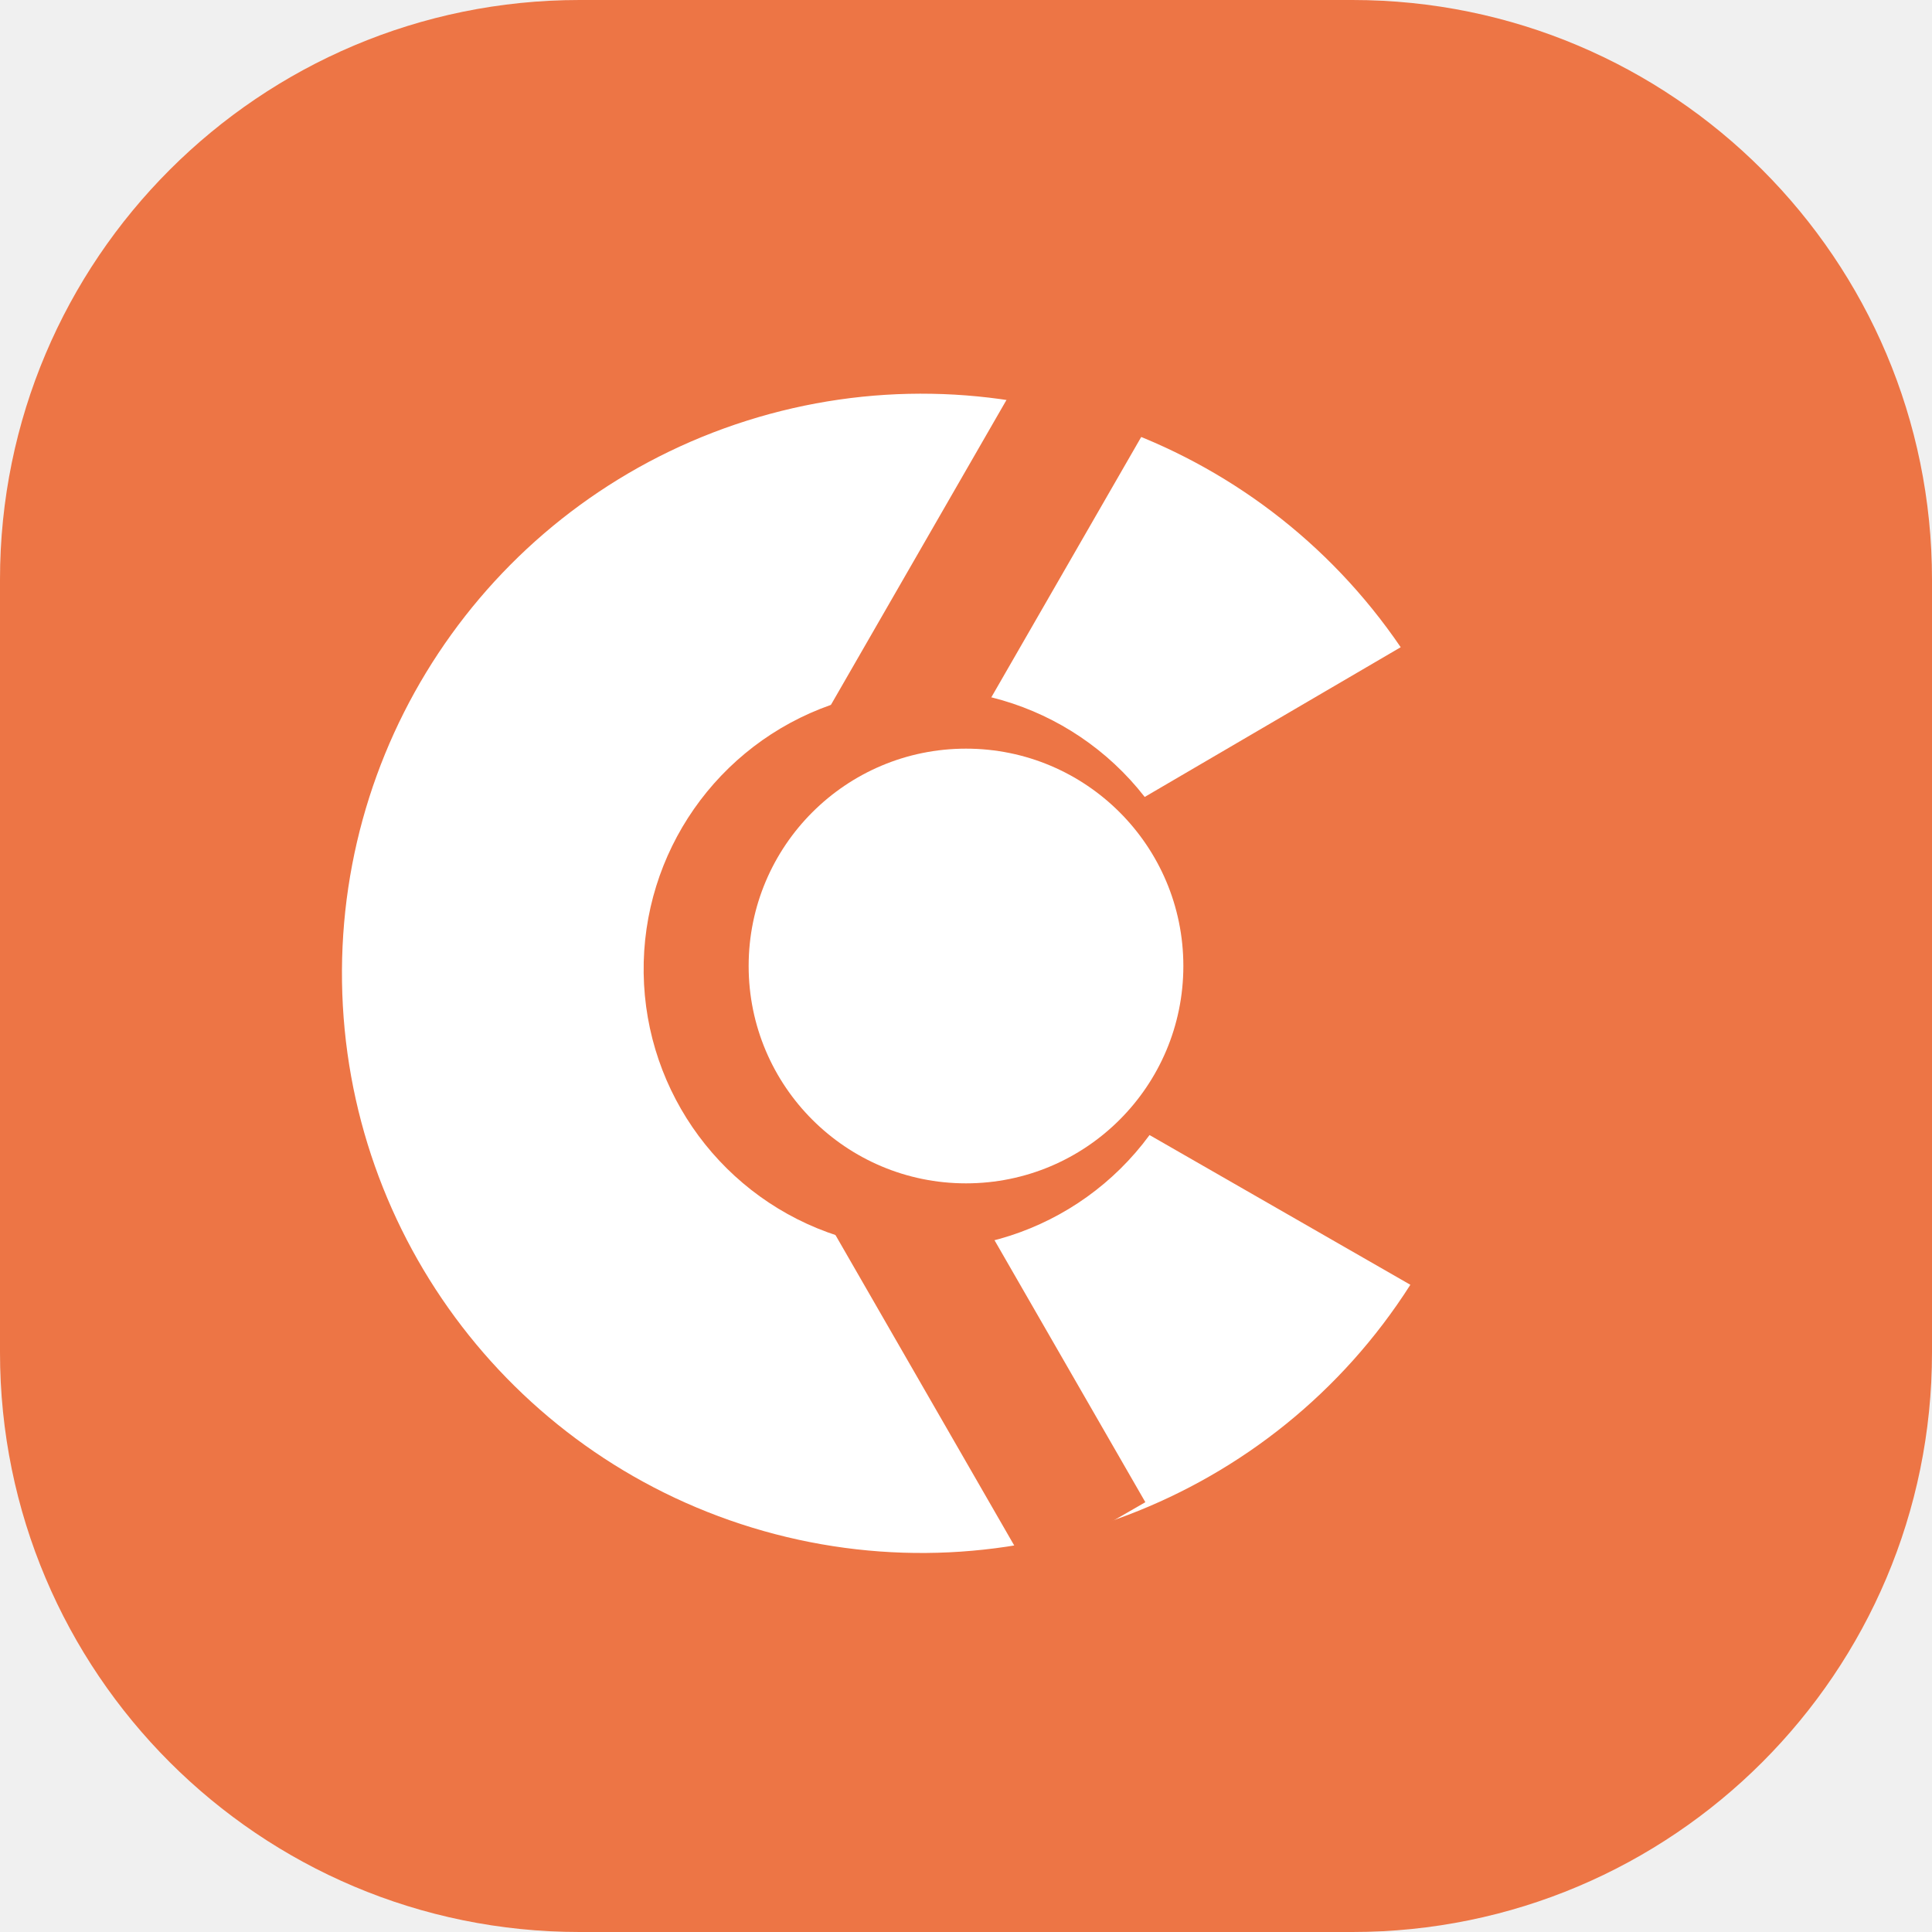
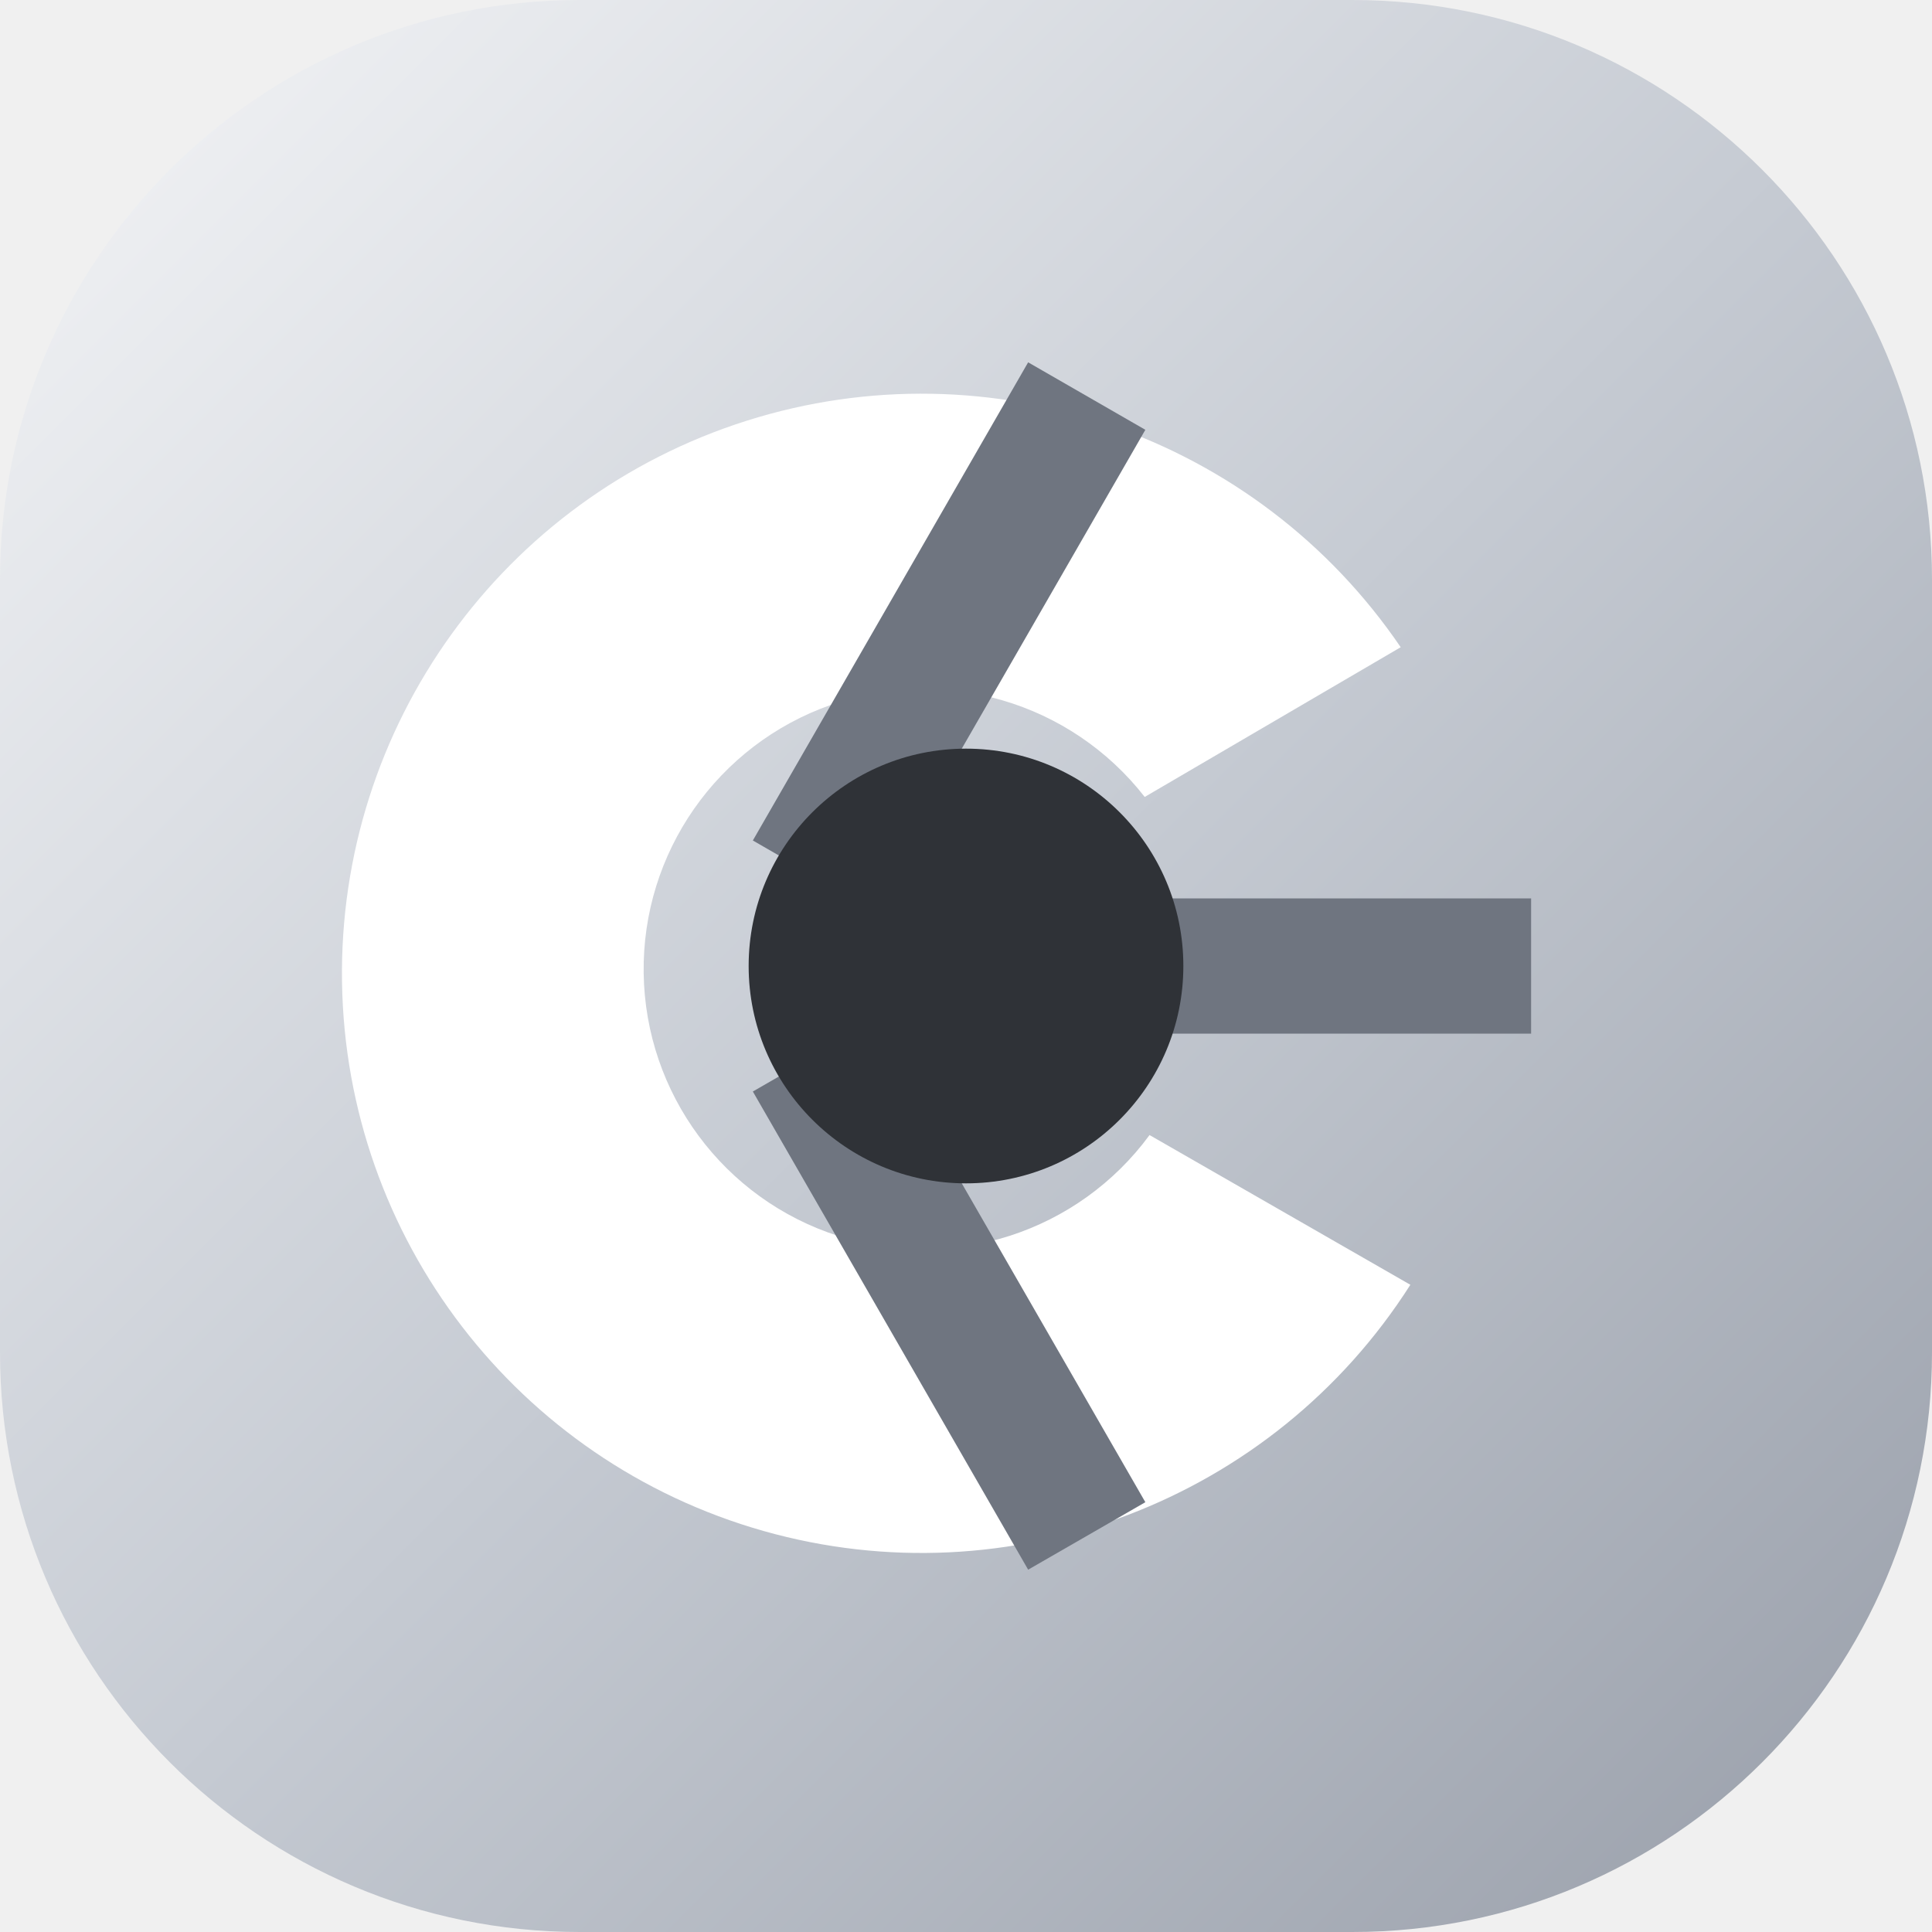
<svg xmlns="http://www.w3.org/2000/svg" viewBox="0 0 40 40" fill="none">
-   <rect width="40" height="40" rx="12" fill="#ed7545" />
-   <path d="M29 13.4a12 12 0 1 0 .2 13.2l-5.4-3.1a5.8 5.8 0 1 1-.1-7l5.3-3.1Z" fill="white" />
-   <path d="m22.5 8.2-5.7 9.9M31.7 20H20.2M22.5 31.8l-5.7-9.9" stroke="#ed7545" stroke-width="2.8" />
-   <circle cx="20" cy="20" r="4.5" fill="white" />
+   <defs>
+     <linearGradient id="silver" x1="0" y1="0" x2="40" y2="40" gradientUnits="userSpaceOnUse">
+       <stop stop-color="#f4f5f7" />
+       <stop offset="0.5" stop-color="#c6cbd3" />
+       <stop offset="1" stop-color="#989ea9" />
+     </linearGradient>
+   </defs>
+   <rect width="40" height="40" rx="12" fill="url(#silver)" />
+   <path d="M29 13.4a12 12 0 1 0 .2 13.2l-5.4-3.1a5.8 5.8 0 1 1-.1-7l5.3-3.1Z" fill="#ffffff" />
+   <path d="m22.5 8.2-5.7 9.9M31.7 20H20.2M22.5 31.8l-5.7-9.9" stroke="#6f7580" stroke-width="2.8" />
+   <circle cx="20" cy="20" r="4.5" fill="#2f3237" />
</svg>
